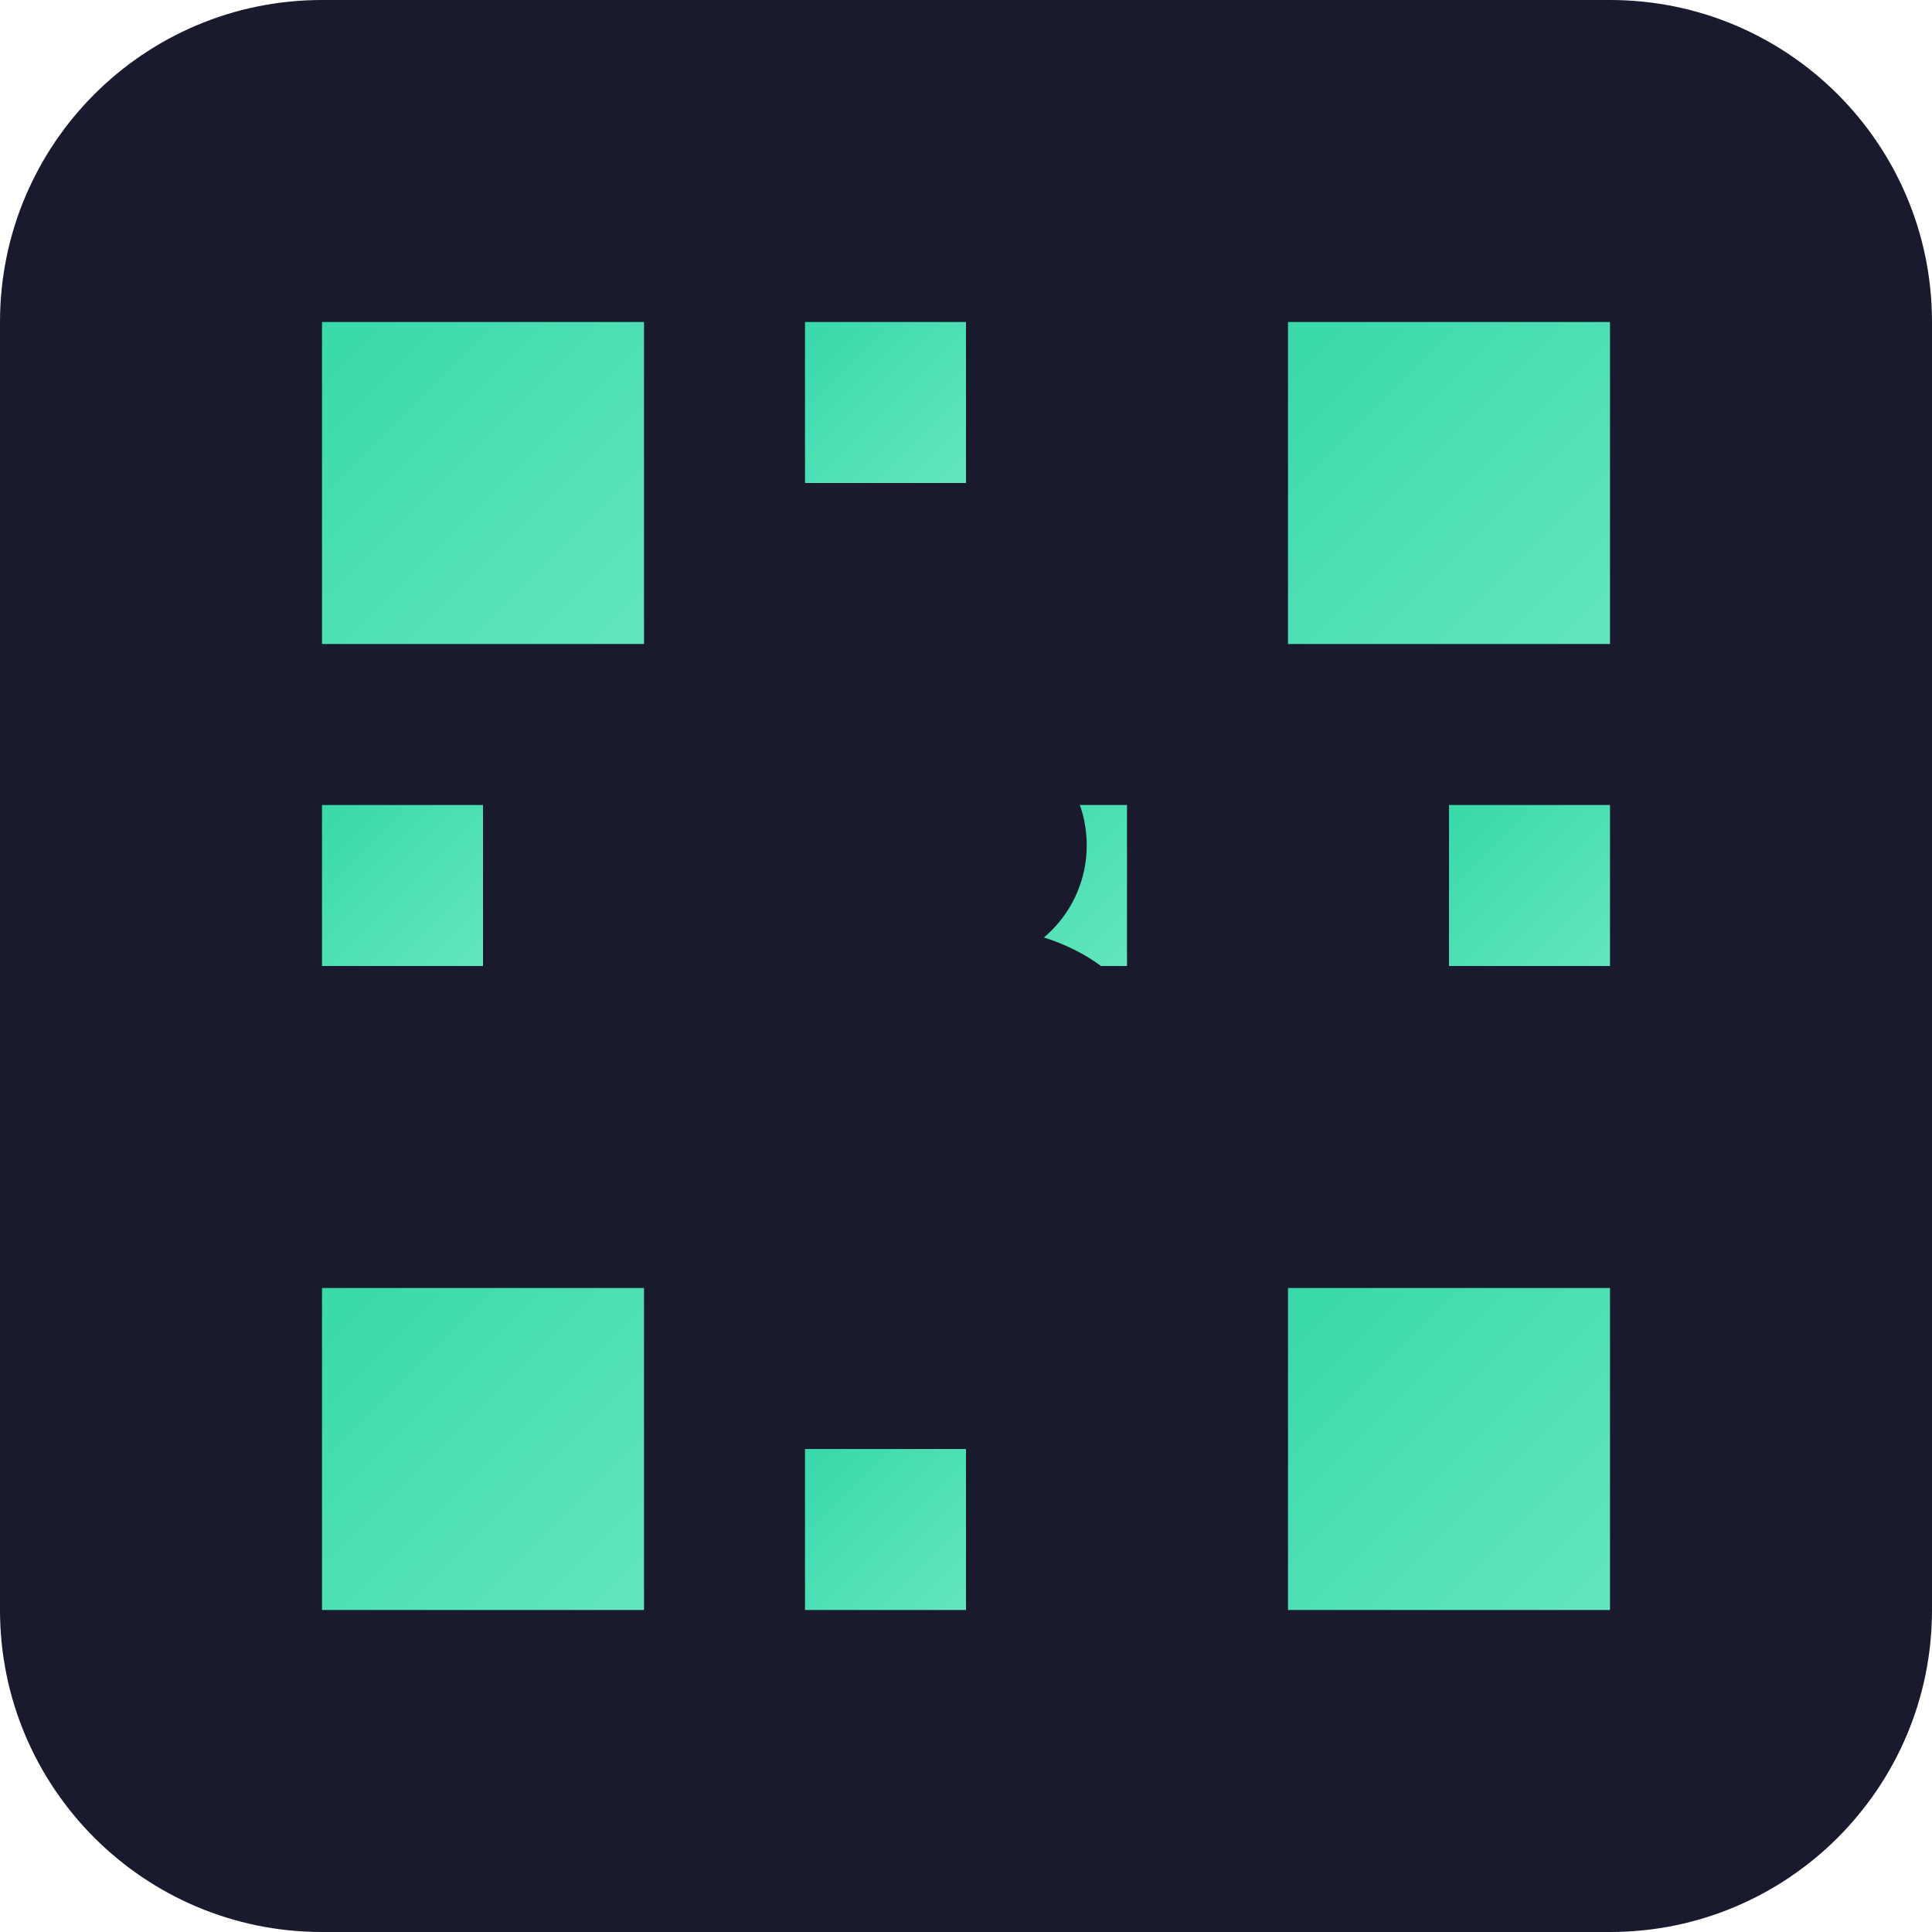
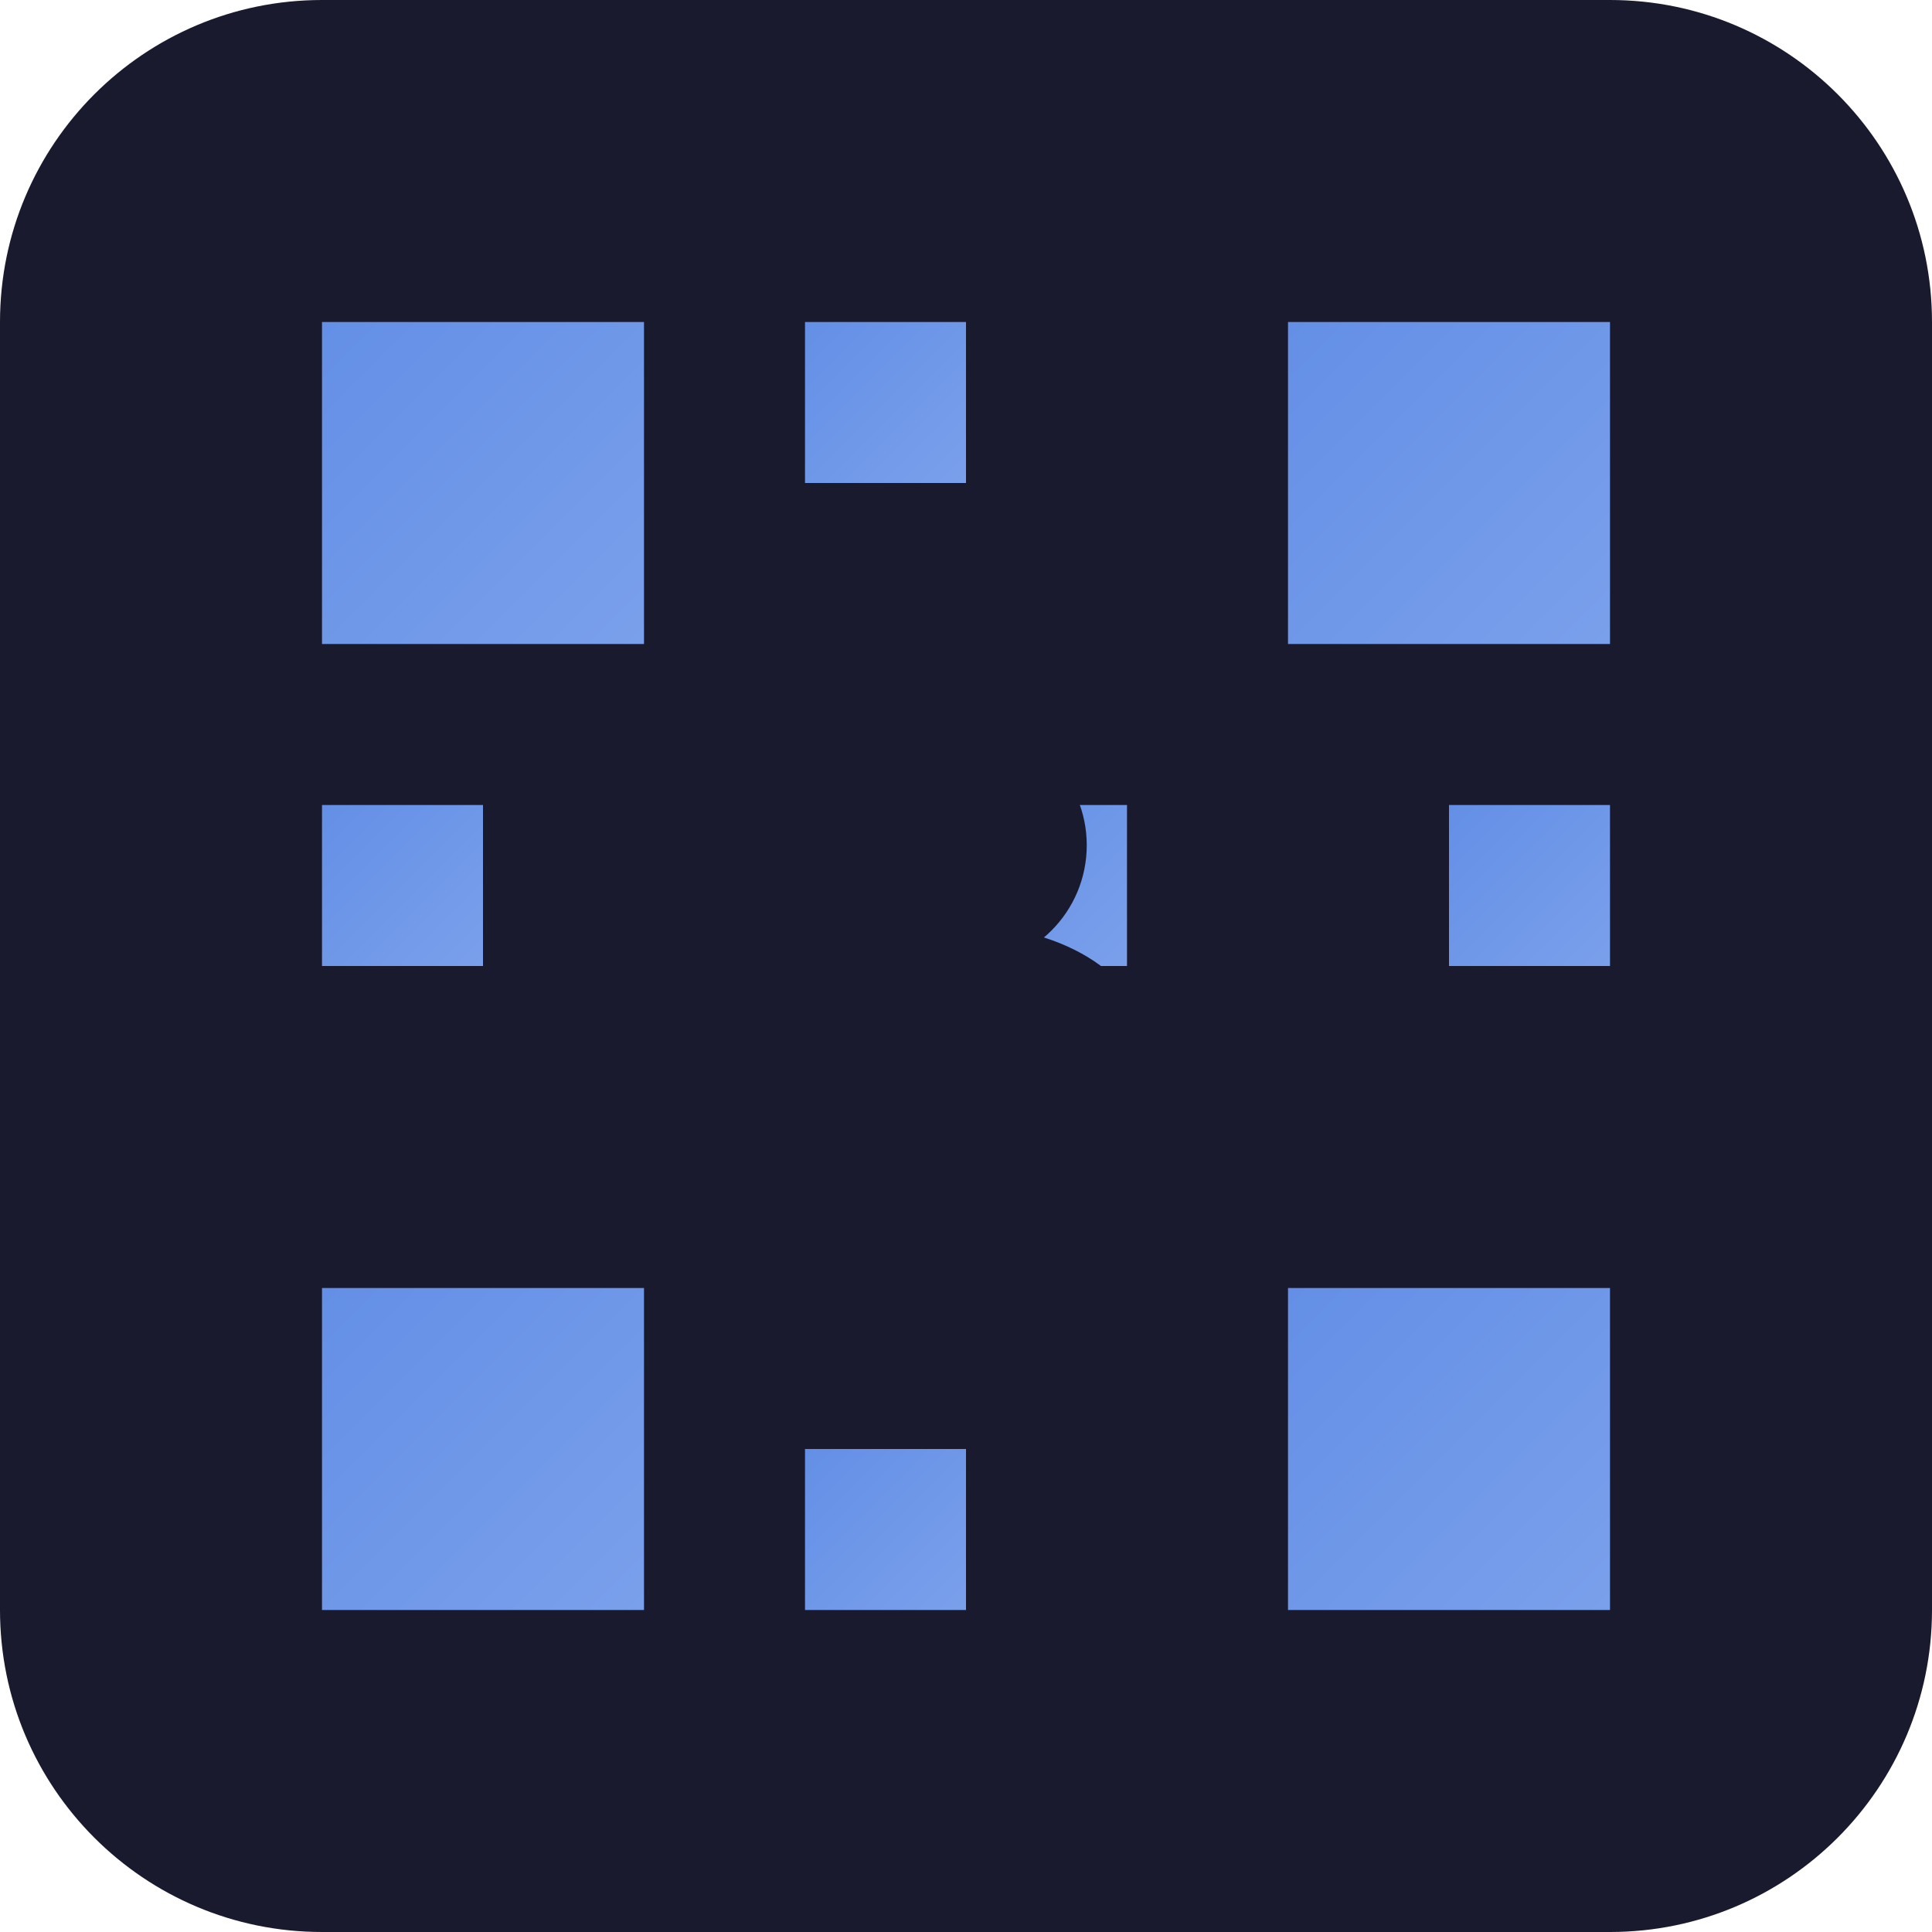
<svg xmlns="http://www.w3.org/2000/svg" width="192" height="192" viewBox="0 0 192 192">
  <defs>
    <linearGradient id="grad" x1="0%" y1="0%" x2="100%" y2="100%">
-       <stop offset="0%" style="stop-color:#38d9a9" />
-       <stop offset="100%" style="stop-color:#63e6be" />
+       <stop offset="0%" style="stop-color:#638fe6" />
+       <stop offset="100%" style="stop-color:#7aa0eb" />
    </linearGradient>
  </defs>
  <rect width="192" height="192" rx="32" fill="#1a1a2e" />
  <g transform="translate(32, 32)">
    <rect x="0" y="0" width="32" height="32" fill="url(#grad)" />
    <rect x="48" y="0" width="16" height="16" fill="url(#grad)" />
    <rect x="96" y="0" width="32" height="32" fill="url(#grad)" />
    <rect x="0" y="48" width="16" height="16" fill="url(#grad)" />
    <rect x="64" y="48" width="16" height="16" fill="url(#grad)" />
    <rect x="112" y="48" width="16" height="16" fill="url(#grad)" />
    <rect x="0" y="96" width="32" height="32" fill="url(#grad)" />
    <rect x="48" y="112" width="16" height="16" fill="url(#grad)" />
    <rect x="96" y="96" width="32" height="32" fill="url(#grad)" />
    <circle cx="64" cy="52" r="12" fill="#1a1a2e" />
    <ellipse cx="64" cy="72" rx="18" ry="12" fill="#1a1a2e" />
  </g>
</svg>
